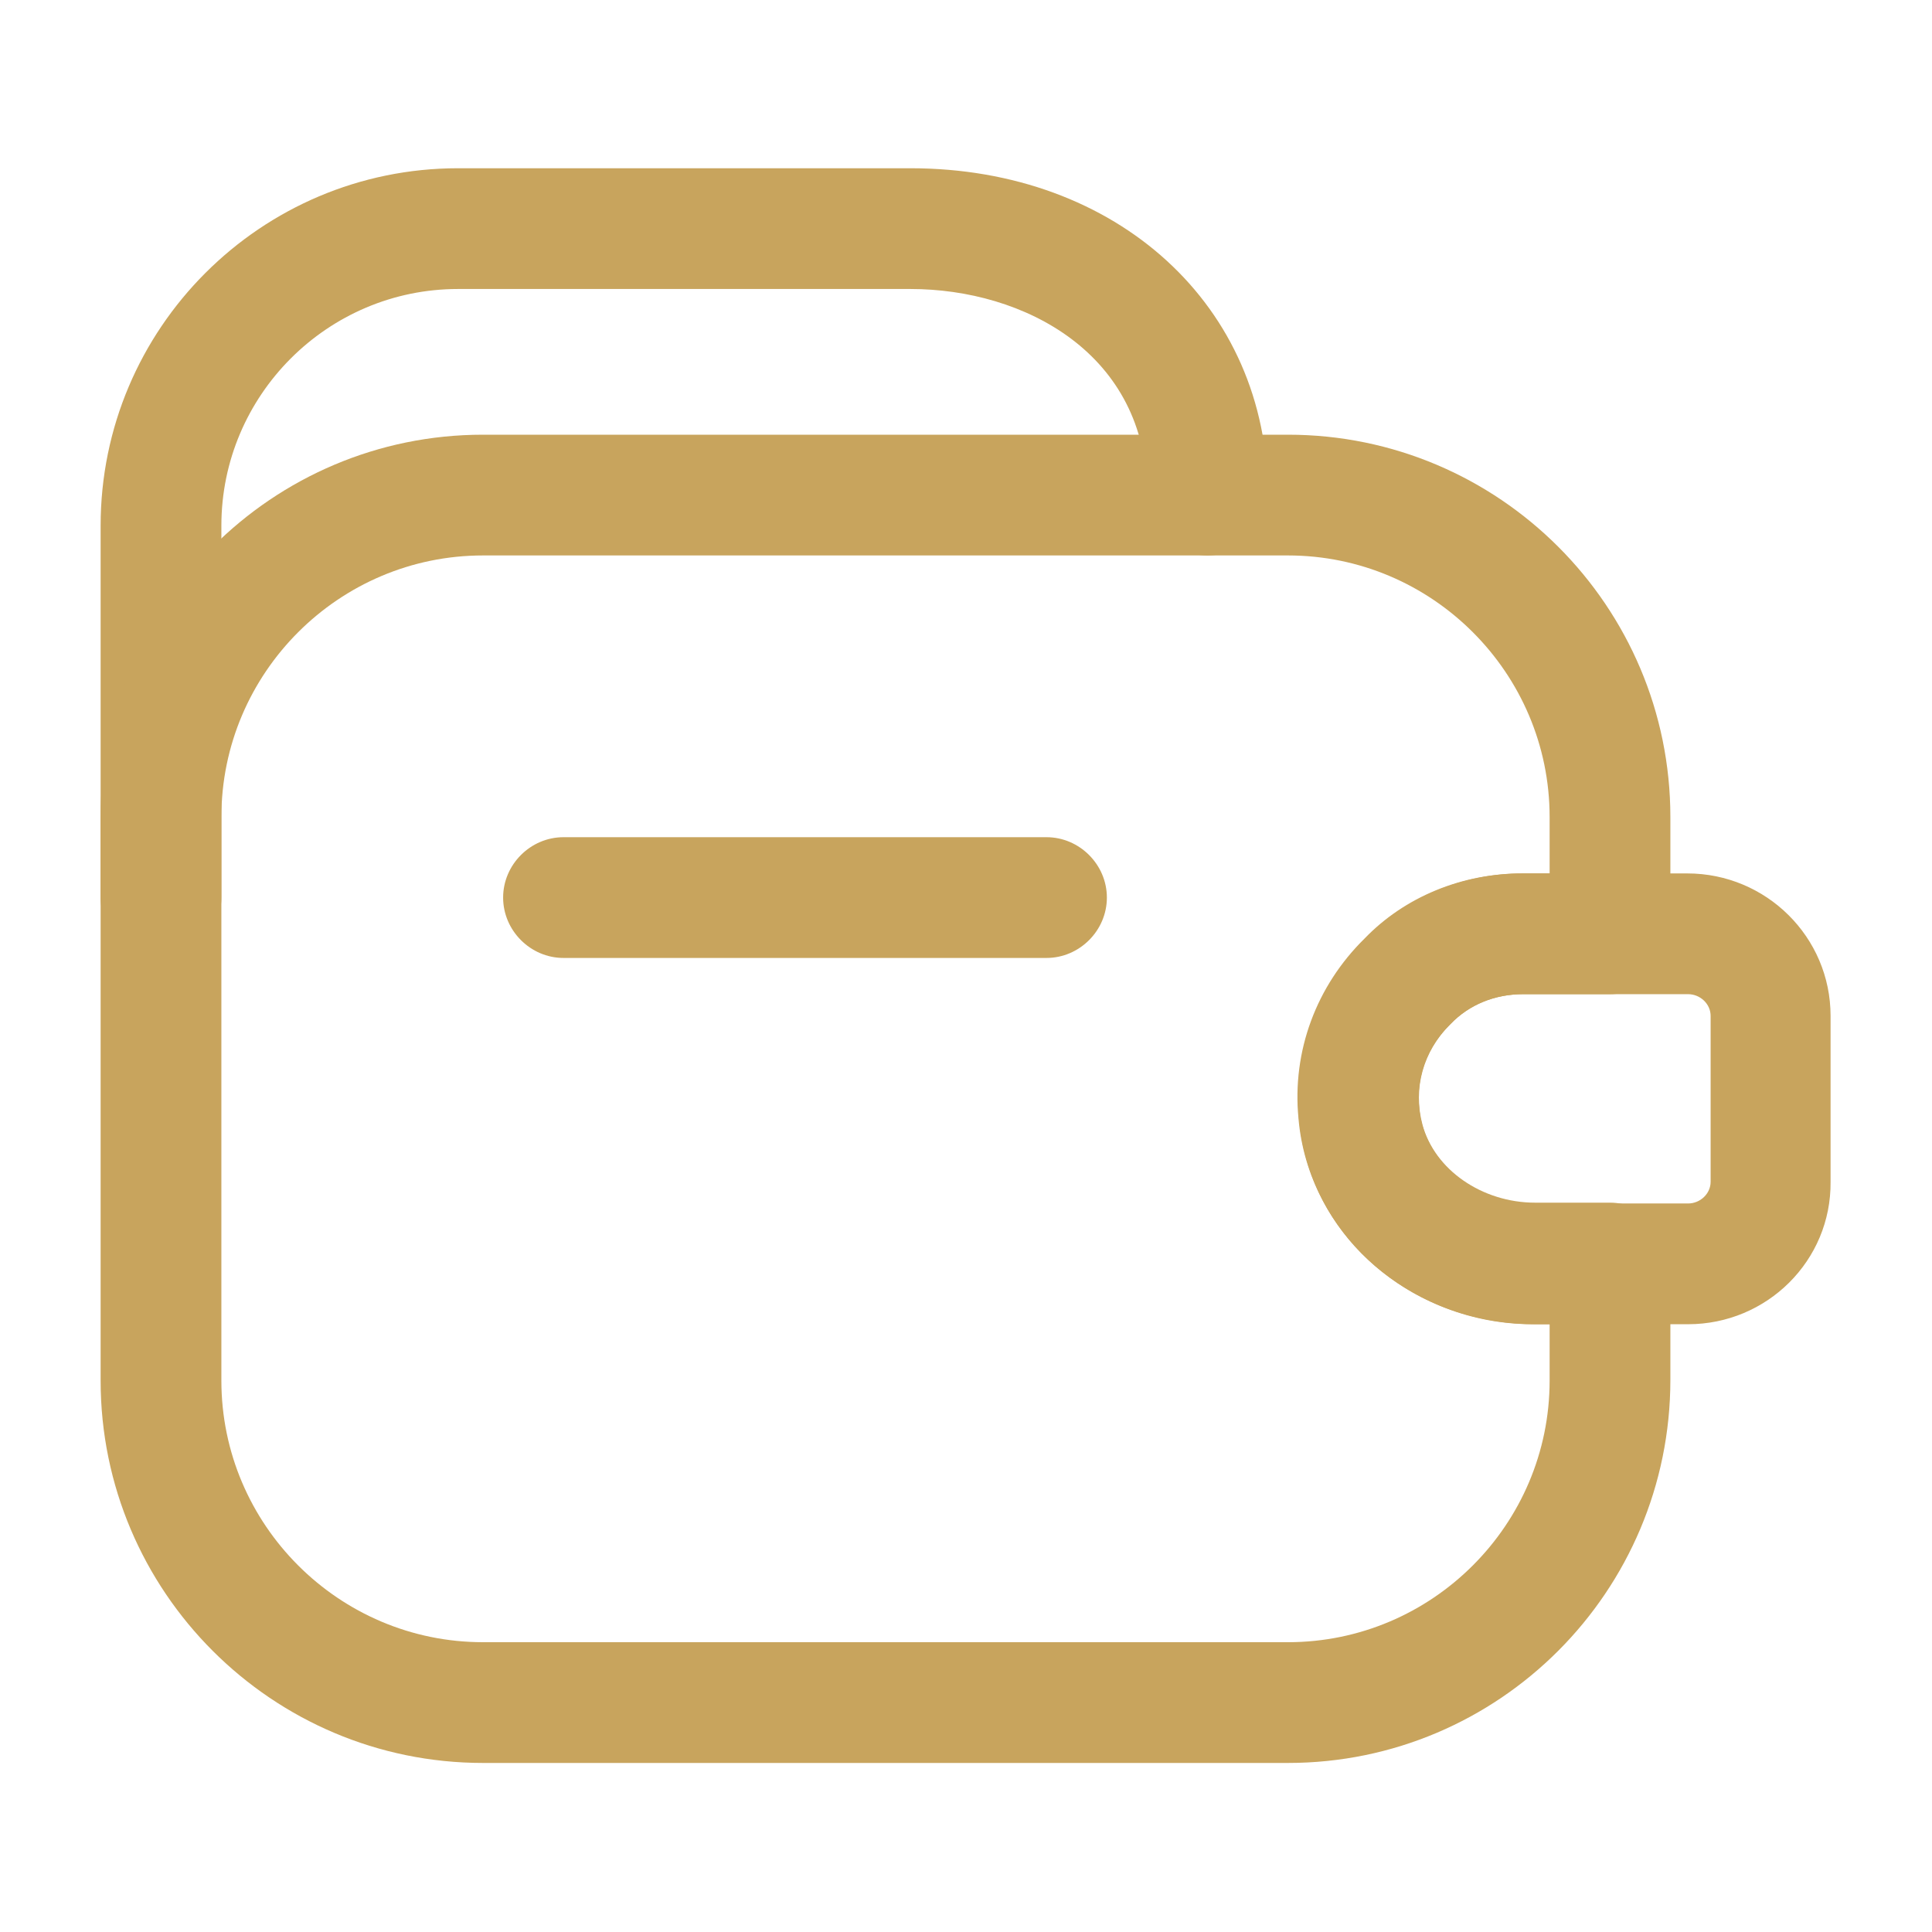
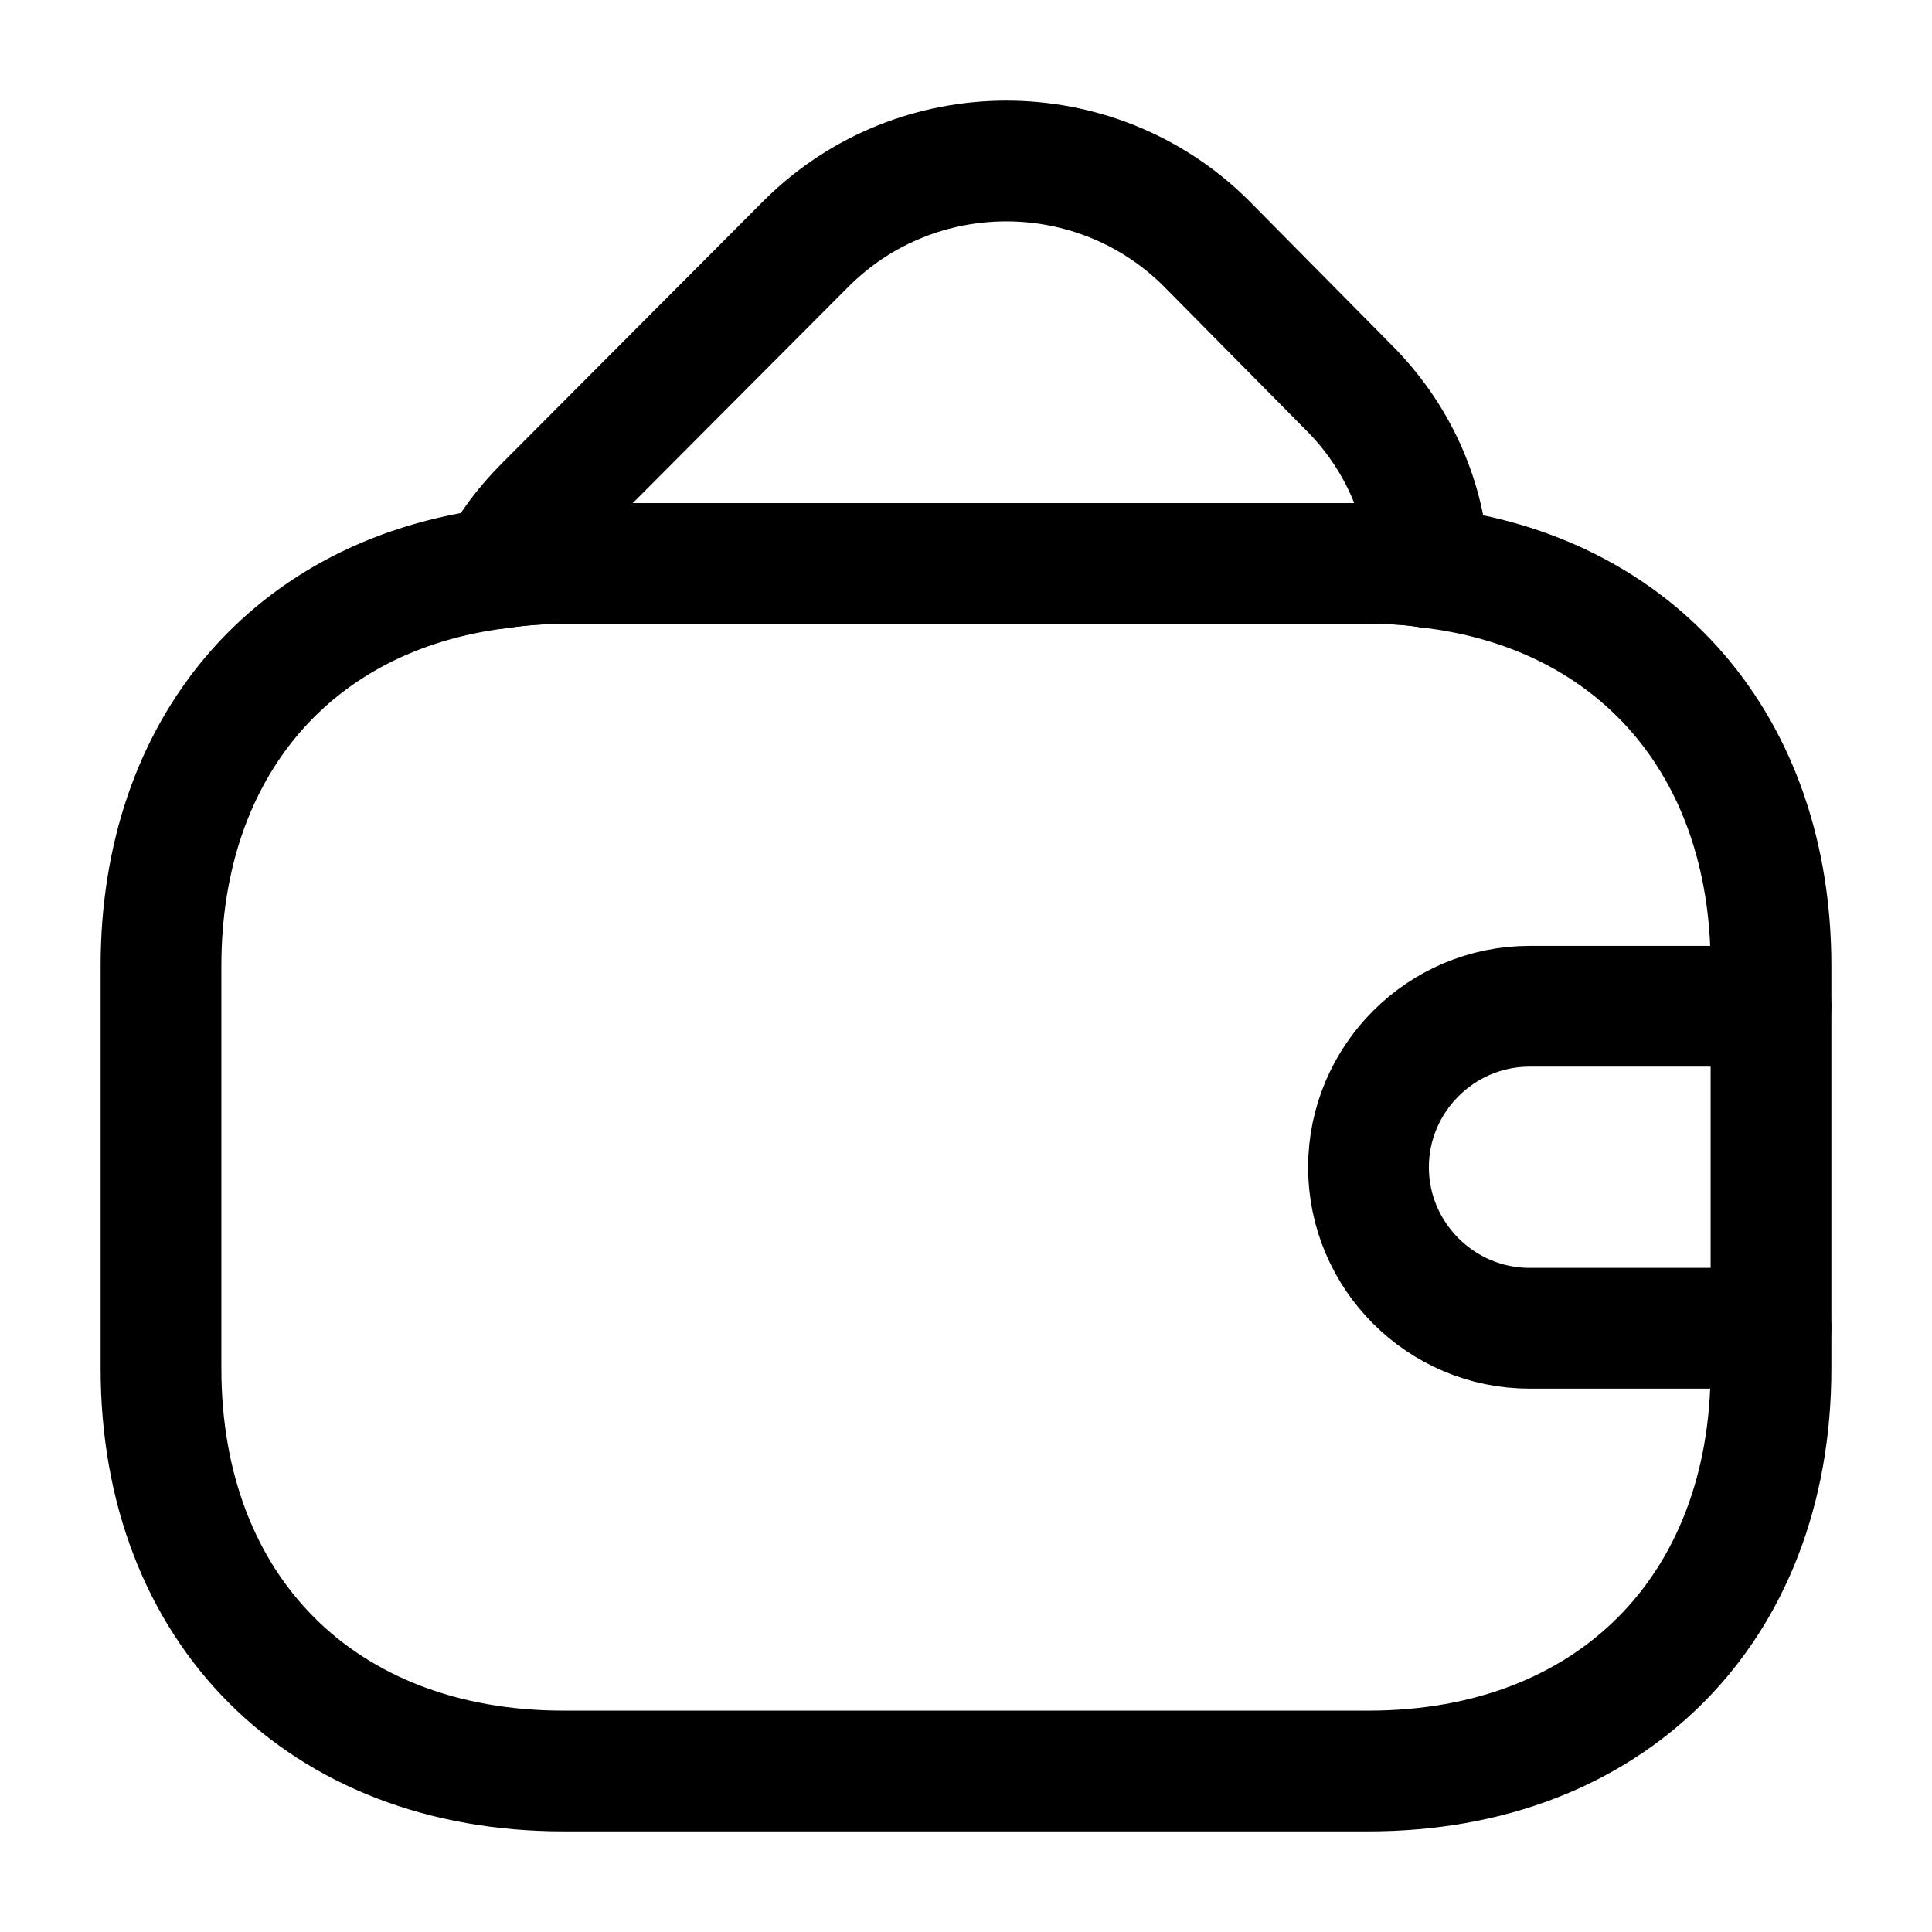
<svg xmlns="http://www.w3.org/2000/svg" width="24" height="24" viewBox="0 0 24 24" fill="none">
-   <path d="M13 11.9H7C6.59 11.9 6.25 11.56 6.25 11.15C6.25 10.74 6.59 10.4 7 10.4H13C13.41 10.4 13.75 10.74 13.75 11.15C13.75 11.56 13.41 11.9 13 11.9Z" fill="#C8A45D" />
-   <path d="M2 11.9C1.59 11.9 1.25 11.56 1.25 11.15V6.53C1.25 4.08 3.24 2.09 5.69 2.09H11.31C13.88 2.09 15.75 3.8 15.75 6.15C15.75 6.56 15.41 6.9 15 6.9C14.59 6.9 14.25 6.56 14.25 6.15C14.25 4.39 12.72 3.59 11.31 3.59H5.69C4.07 3.59 2.75 4.91 2.75 6.53V11.15C2.75 11.57 2.41 11.9 2 11.9Z" fill="#C8A45D" />
-   <path d="M16 21.9H6C3.38 21.9 1.25 19.77 1.25 17.15V10.15C1.25 7.53 3.38 5.4 6 5.4H16C18.62 5.4 20.75 7.53 20.75 10.15V11.6C20.75 12.01 20.41 12.35 20 12.35H18.92C18.57 12.35 18.25 12.48 18.02 12.72L18.01 12.73C17.68 13.06 17.55 13.52 17.67 13.97C17.82 14.53 18.41 14.94 19.07 14.94H20C20.41 14.94 20.75 15.28 20.75 15.69V17.14C20.75 19.77 18.62 21.9 16 21.9ZM6 6.9C4.21 6.9 2.75 8.36 2.75 10.15V17.15C2.75 18.94 4.21 20.4 6 20.4H16C17.79 20.4 19.25 18.94 19.25 17.15V16.45H19.07C17.72 16.45 16.55 15.6 16.22 14.37C15.96 13.4 16.24 12.37 16.95 11.67C17.47 11.14 18.17 10.85 18.92 10.85H19.25V10.15C19.25 8.36 17.79 6.9 16 6.9H6Z" fill="#C8A45D" />
-   <path d="M20.97 16.45H19.04C17.53 16.45 16.25 15.33 16.13 13.89C16.05 13.06 16.35 12.25 16.95 11.66C17.45 11.14 18.16 10.85 18.91 10.85H20.96C21.94 10.85 22.74 11.64 22.74 12.62V14.68C22.75 15.66 21.95 16.45 20.97 16.45ZM18.92 12.35C18.57 12.35 18.25 12.48 18.02 12.72C17.73 13 17.59 13.38 17.63 13.76C17.68 14.42 18.32 14.95 19.04 14.95H20.97C21.12 14.95 21.25 14.83 21.25 14.68V12.62C21.25 12.47 21.12 12.35 20.97 12.35H18.92Z" fill="#C8A45D" />
+   <path d="M22 12V17C22 20 20 22 17 22H7C4 22 2 20 2 17V12C2 9.28 3.64 7.38 6.19 7.06C6.45 7.02 6.72 7 7 7H17C17.26 7 17.51 7.01 17.75 7.05C20.33 7.35 22 9.26 22 12Z" stroke="currentColor" stroke-width="1.5" stroke-linecap="round" stroke-linejoin="round" />
+   <path d="M17.751 7.05C17.511 7.01 17.261 7 17.001 7H7.001C6.721 7 6.451 7.02 6.191 7.06C6.331 6.78 6.531 6.52 6.771 6.28L10.021 3.02C11.391 1.66 13.611 1.66 14.981 3.02L16.731 4.79C17.371 5.42 17.711 6.22 17.751 7.05Z" stroke="currentColor" stroke-width="1.5" stroke-linecap="round" stroke-linejoin="round" />
+   <path d="M22 12.5H19C17.9 12.5 17 13.4 17 14.5C17 15.6 17.9 16.5 19 16.5H22" stroke="currentColor" stroke-width="1.5" stroke-linecap="round" stroke-linejoin="round" />
</svg>
